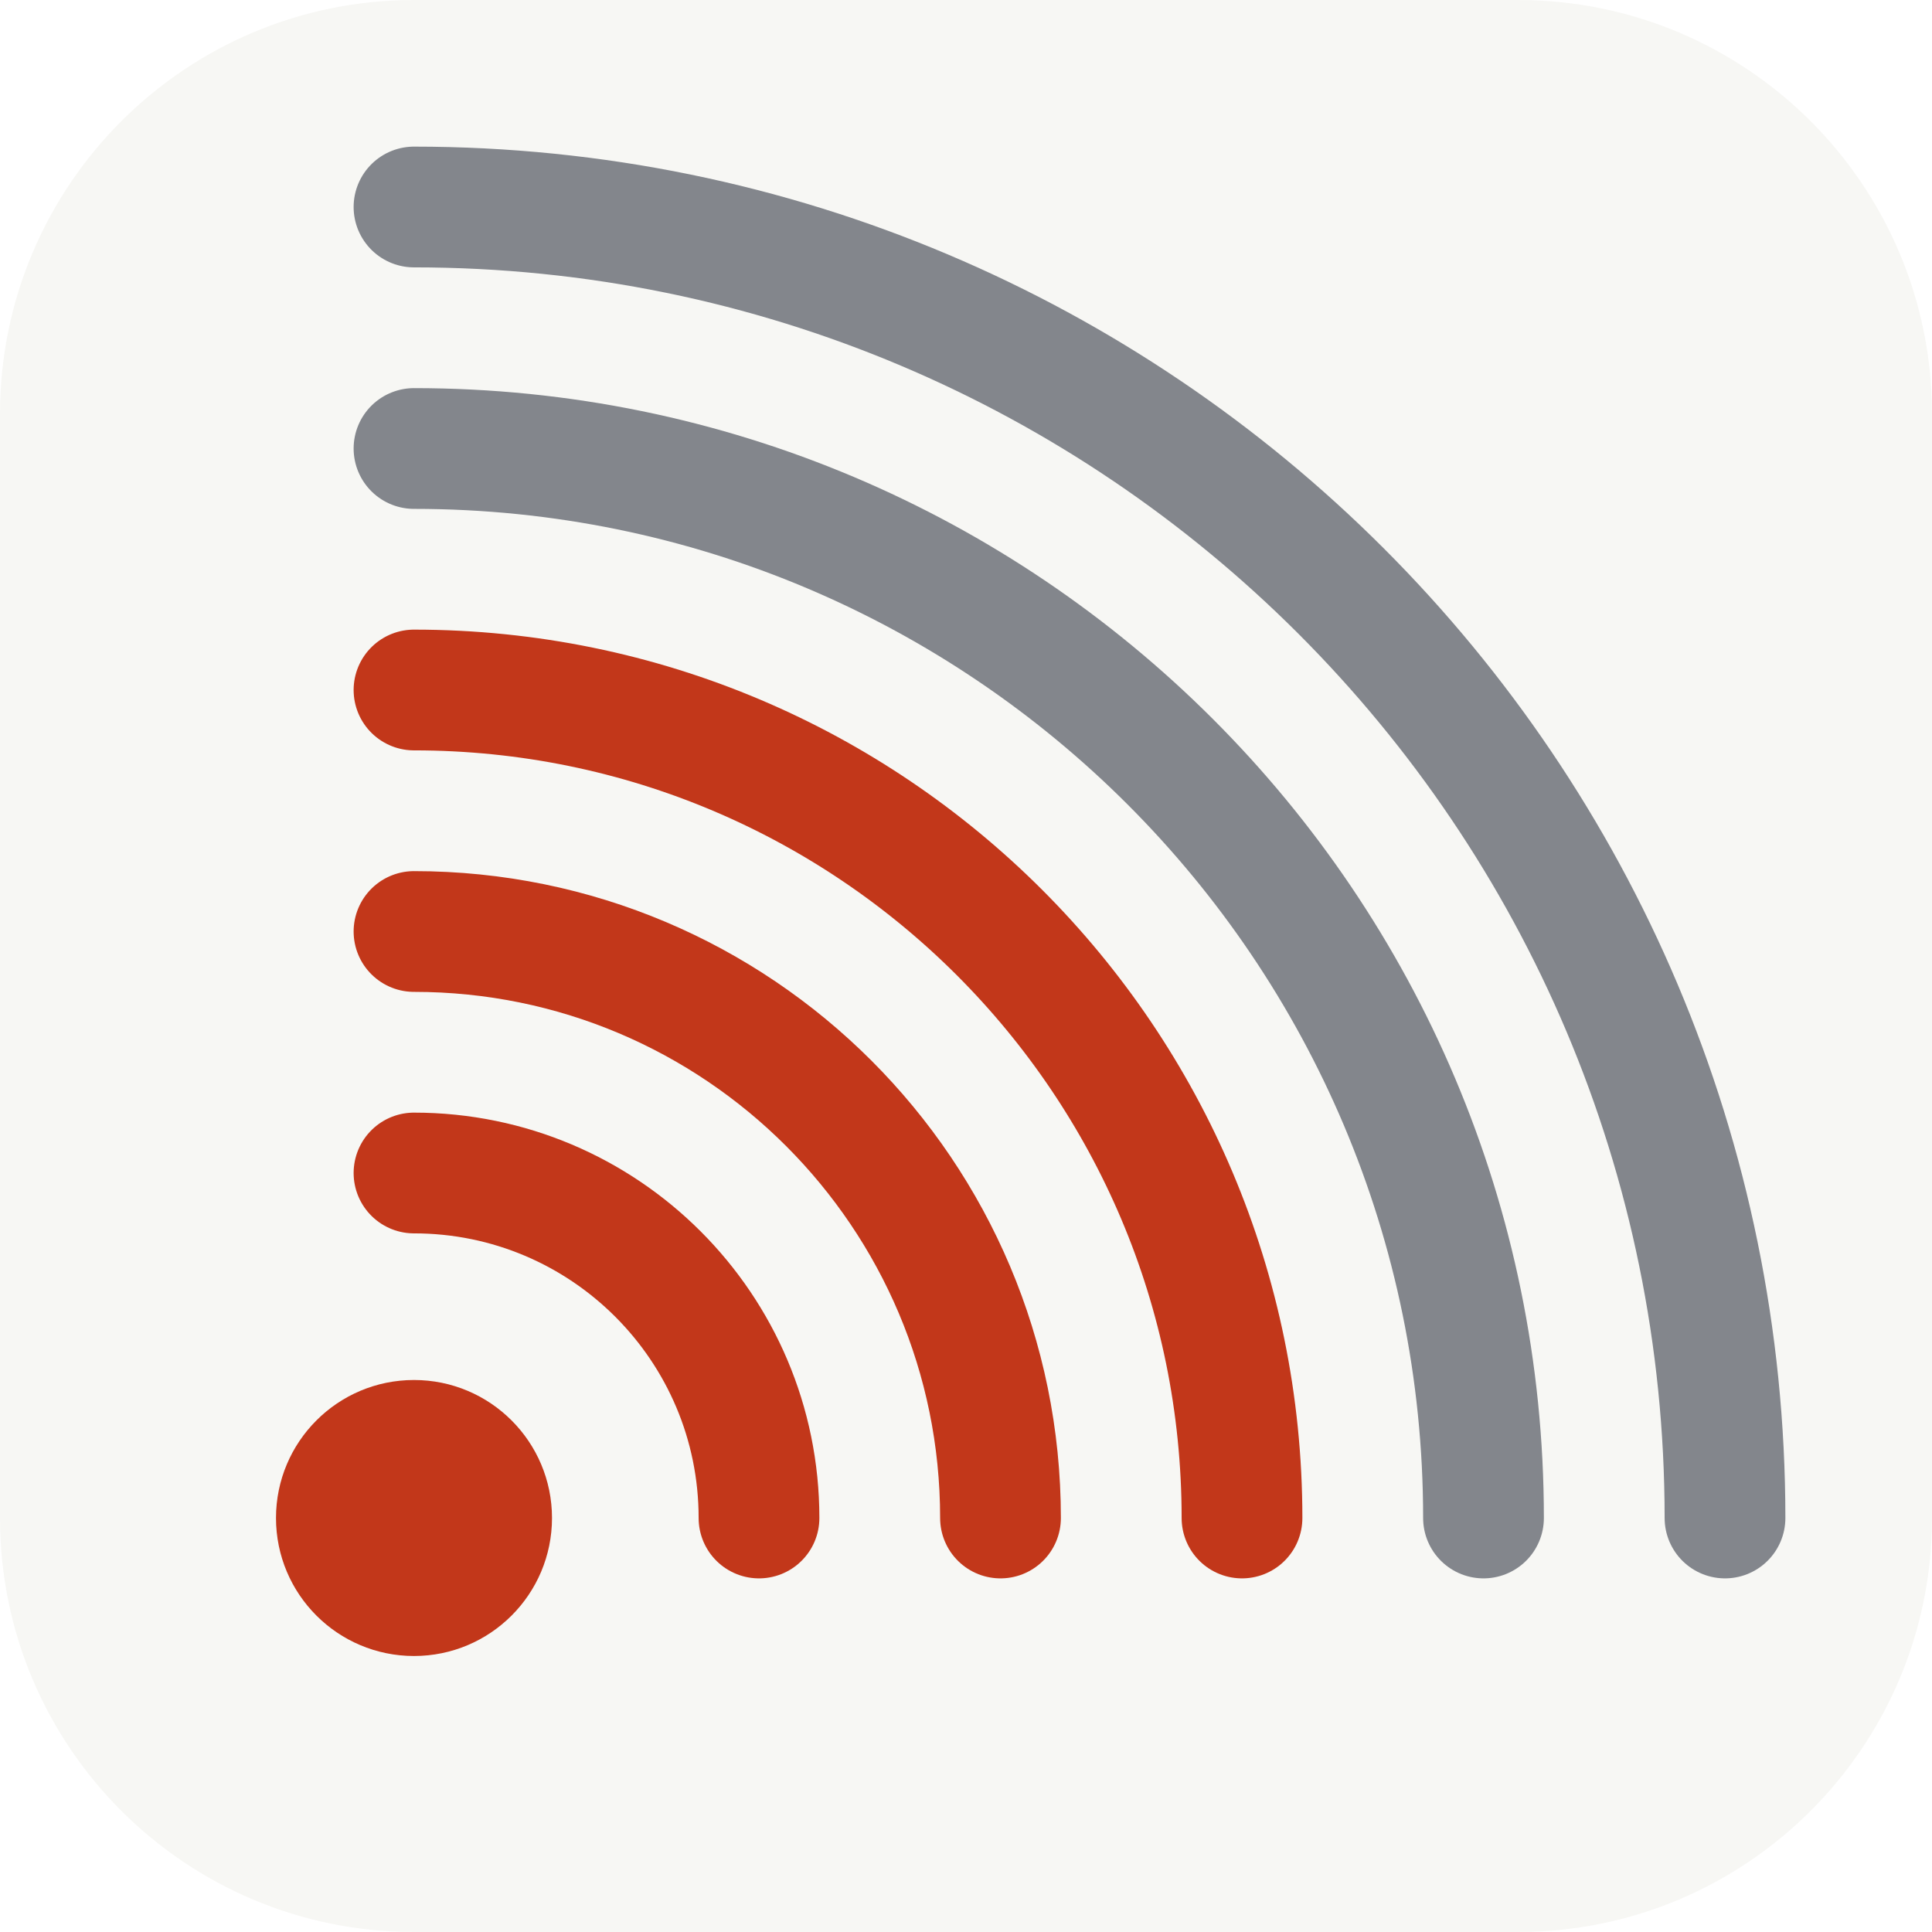
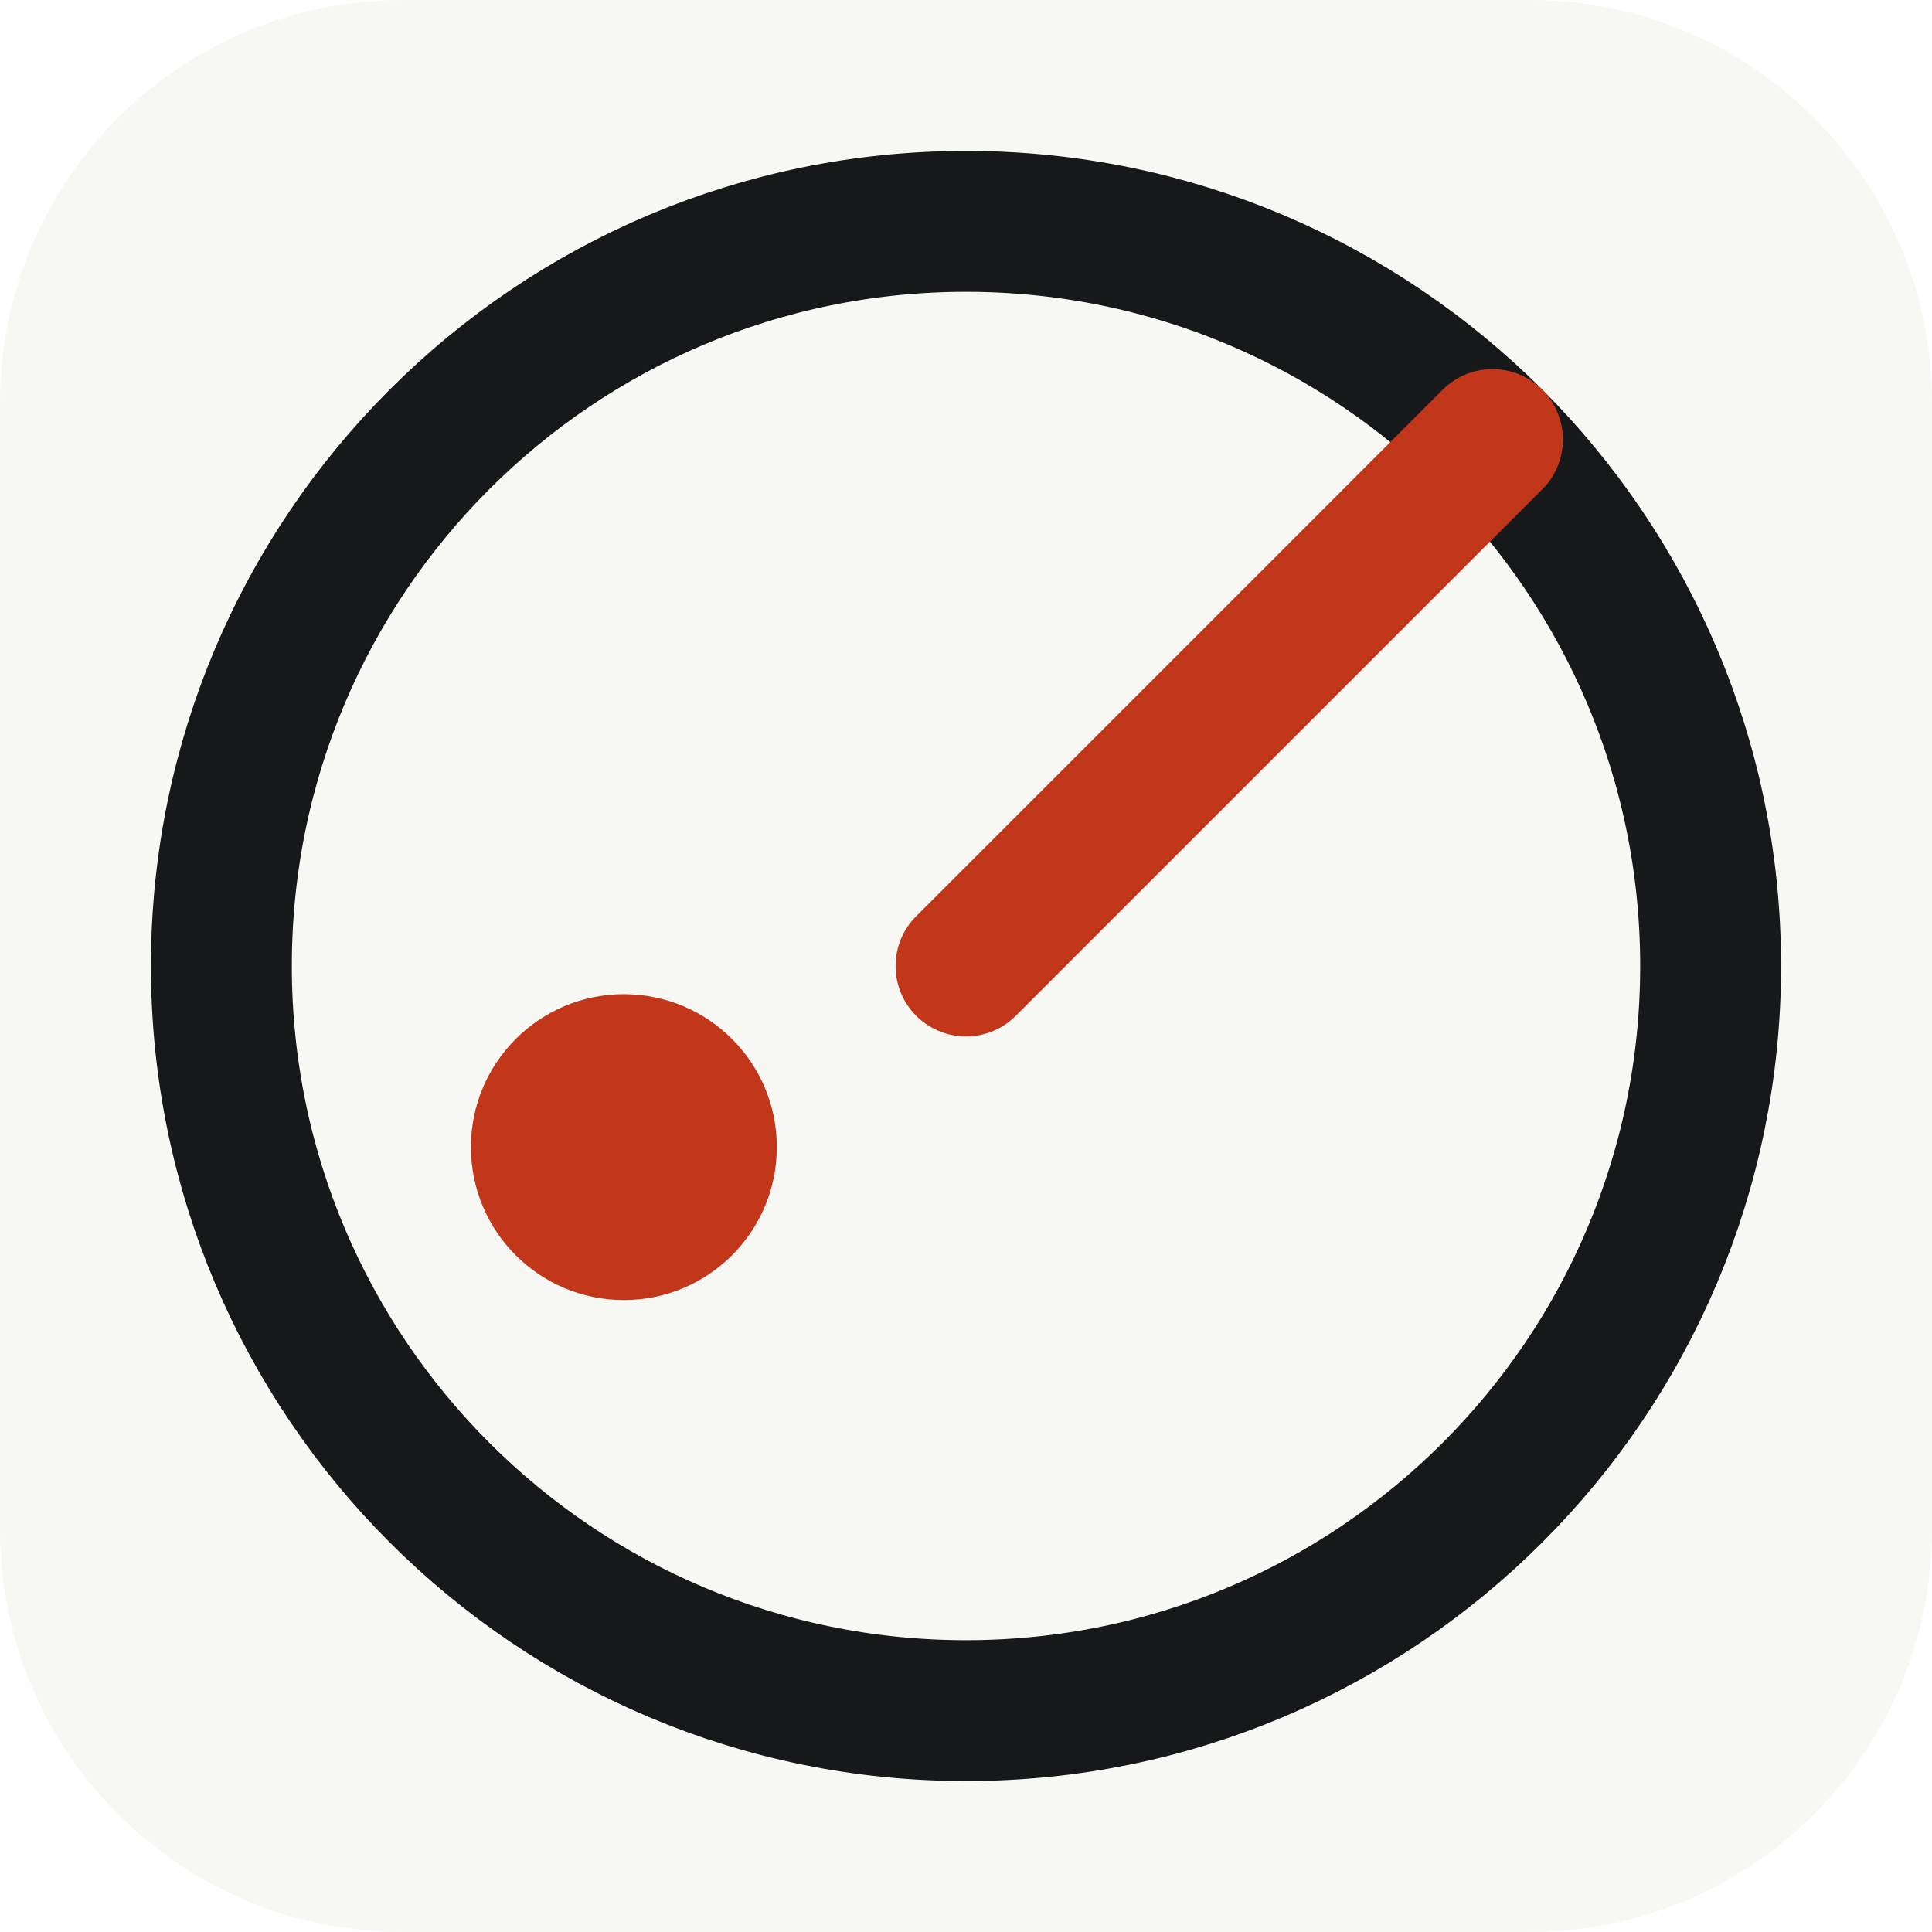
- <svg xmlns="http://www.w3.org/2000/svg" viewBox="-2 -2 28 28">
-   <rect x="-2" y="-2" width="28" height="28" rx="6" fill="#f7f7f4" />
-   <circle cx="4" cy="20" r="2" fill="#c2371a" />
-   <g fill="none" stroke-width="1.75" stroke-linecap="round">
-     <path d="M4 15A5 5 0 0 1 9 20" stroke="#c2371a" />
-     <path d="M4 11.5A8.5 8.5 0 0 1 12.5 20" stroke="#c2371a" />
-     <path d="M4 8A12 12 0 0 1 16 20" stroke="#c2371a" />
-     <path d="M4 4.5A15.5 15.5 0 0 1 19.5 20" stroke="#83868c" />
-     <path d="M4 1A19 19 0 0 1 23 20" stroke="#83868c" />
-   </g>
+ <svg xmlns="http://www.w3.org/2000/svg" viewBox="0 0 24 24">
+   <rect width="24" height="24" rx="5" fill="#f7f7f4" />
+   <circle cx="12" cy="12" r="9.25" fill="none" stroke="#17181a" stroke-width="1.75" />
+   <line x1="12" y1="12" x2="18.54" y2="5.46" stroke="#c2371a" stroke-width="1.75" stroke-linecap="round" />
+   <circle cx="7.75" cy="14.25" r="1.9" fill="#c2371a" />
</svg>
